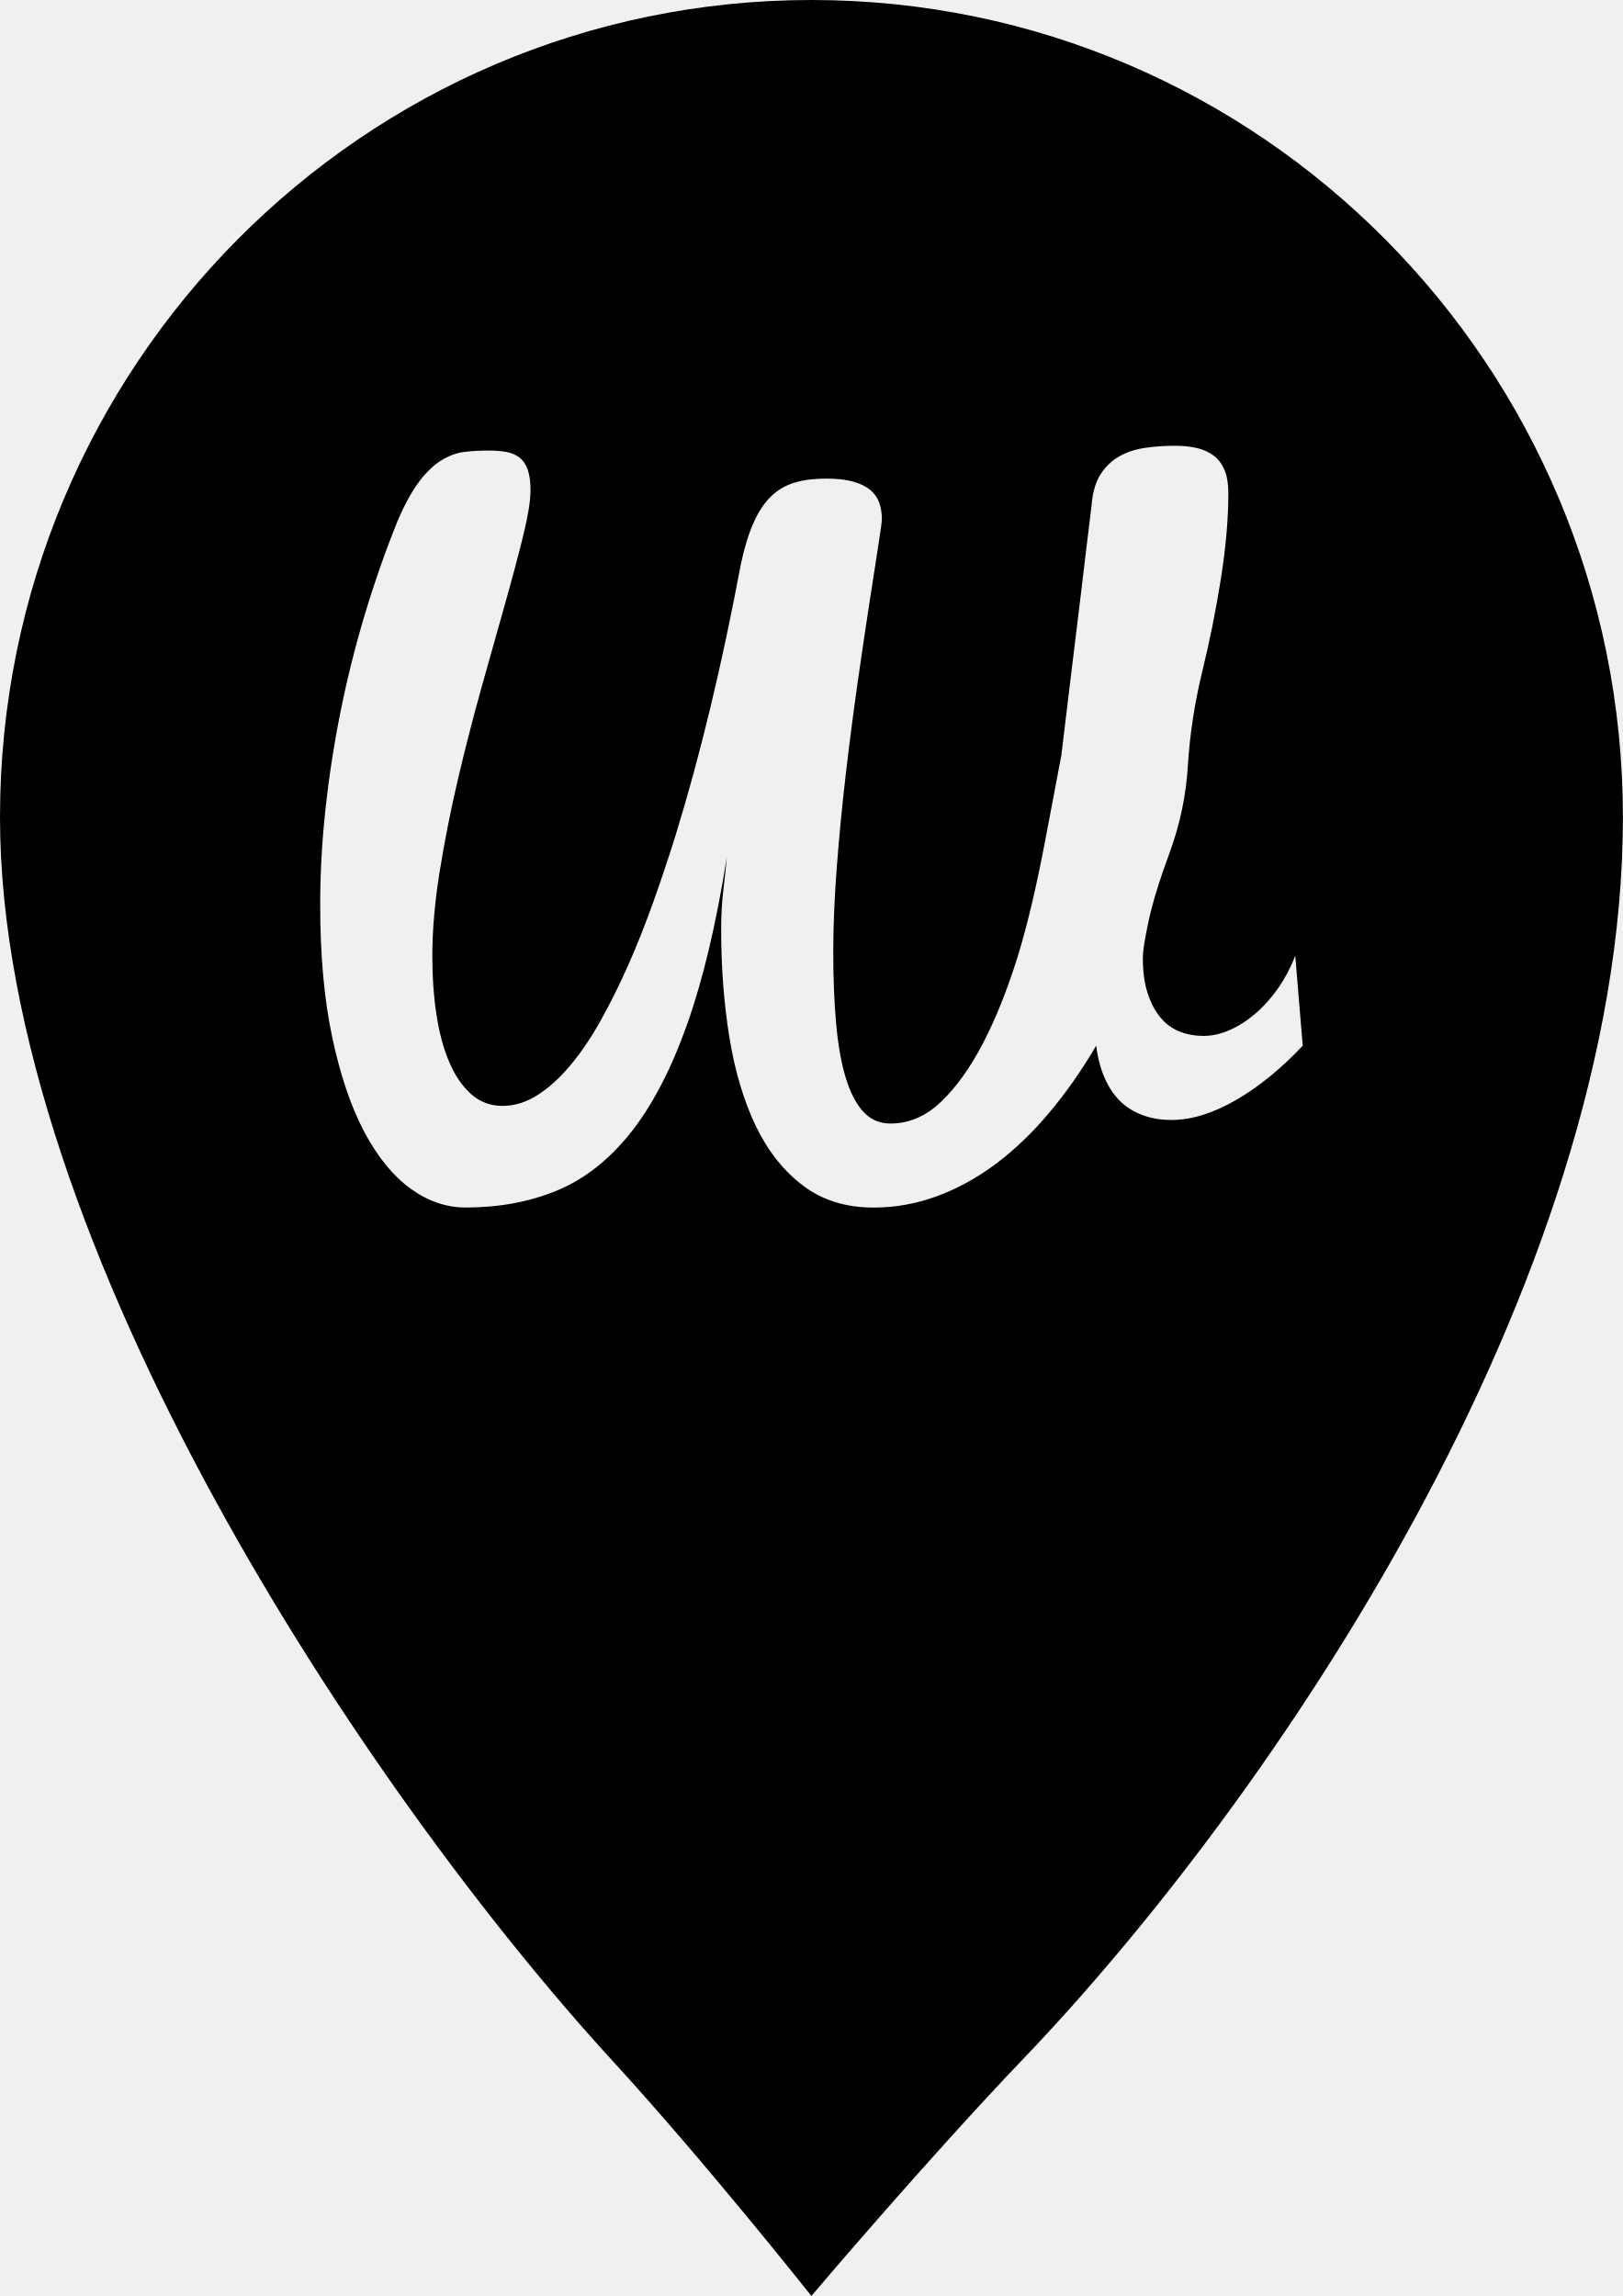
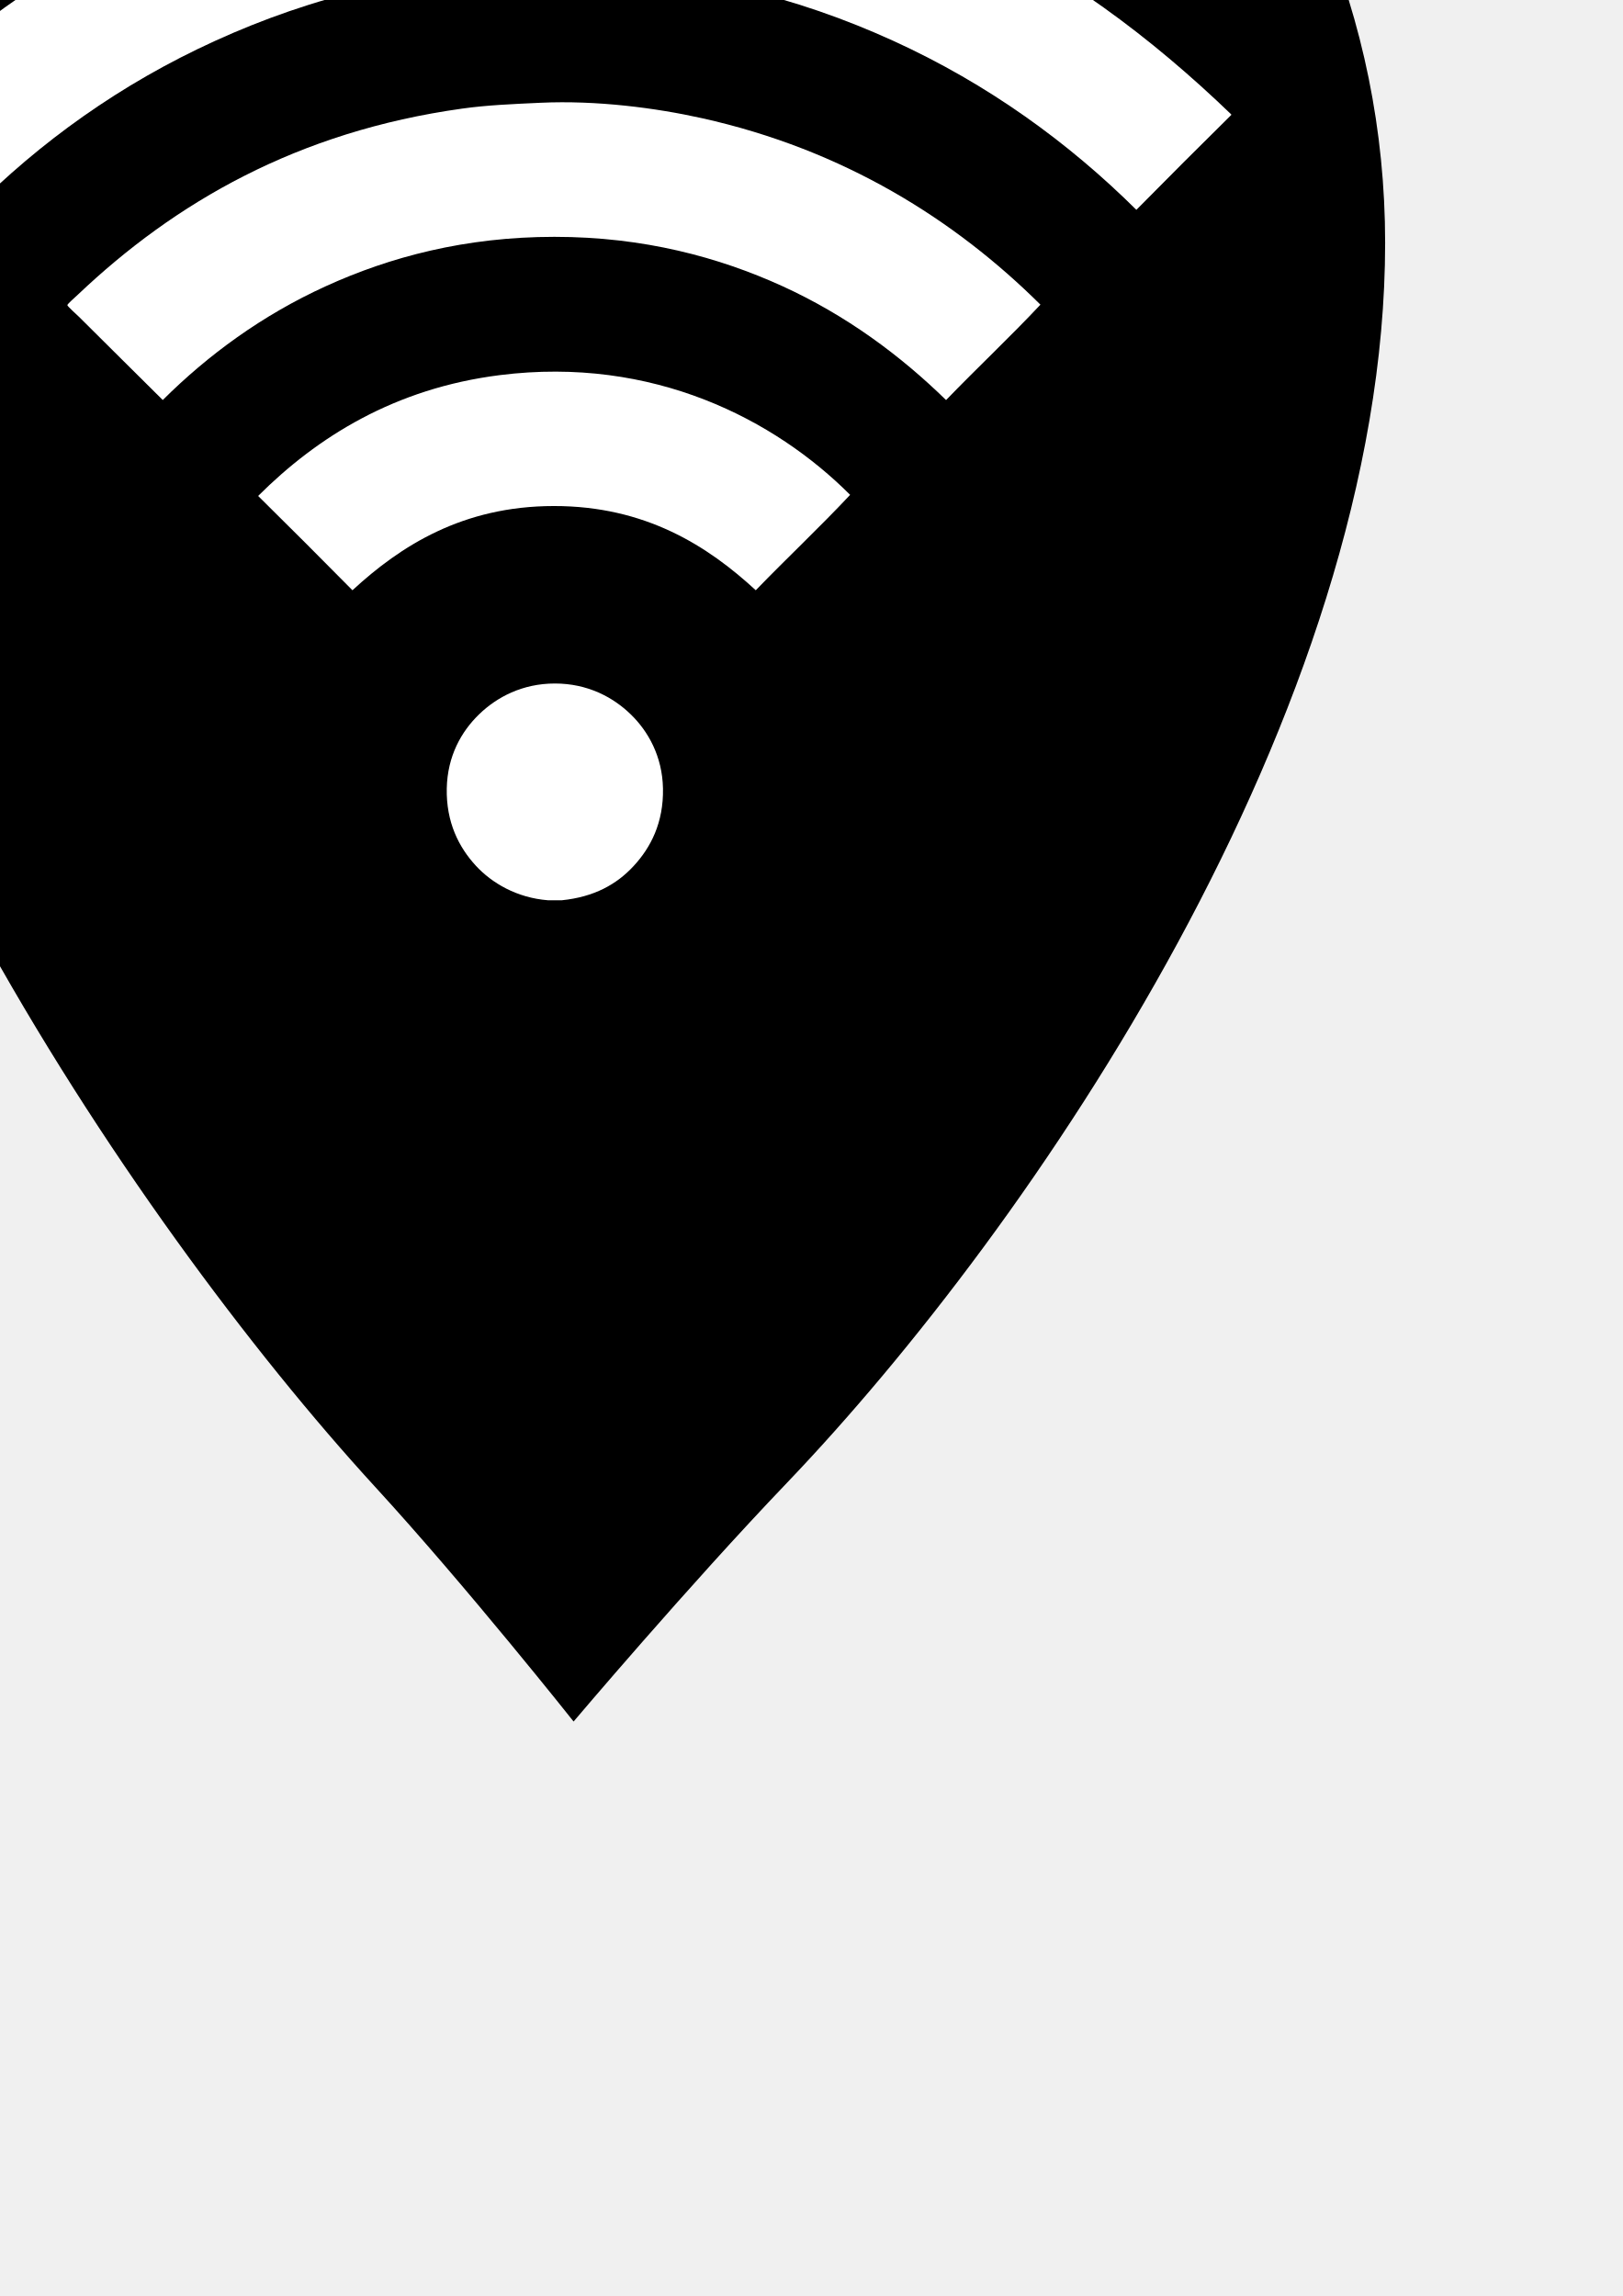
- <svg xmlns="http://www.w3.org/2000/svg" version="1.1" id="Layer_1" x="0px" y="0px" width="33.951px" height="48.036px" viewBox="-4.975 -12.018 33.951 48.036" enable-background="new -4.975 -12.018 33.951 48.036" xml:space="preserve">
-   <path d="M12.002-12.018c-9.376,0-16.977,7.654-16.977,17.098c0,8.92,7.688,20.426,12.822,26.027c1.918,2.09,4.152,4.91,4.152,4.91  s2.399-2.836,4.458-4.988c5.131-5.367,12.518-16.145,12.518-25.949C28.976-4.363,21.376-12.018,12.002-12.018z M20.88,10.997  c-0.479,0.277-0.93,0.417-1.352,0.417c-0.201,0-0.391-0.029-0.568-0.09c-0.176-0.06-0.334-0.151-0.471-0.275  c-0.137-0.125-0.252-0.287-0.342-0.485c-0.092-0.198-0.156-0.433-0.191-0.705c-0.305,0.521-0.633,0.988-0.984,1.405  c-0.348,0.416-0.721,0.771-1.111,1.066c-0.395,0.293-0.803,0.52-1.234,0.678c-0.428,0.158-0.871,0.238-1.33,0.238  c-0.577,0-1.068-0.152-1.473-0.459c-0.405-0.305-0.734-0.721-0.987-1.244c-0.252-0.526-0.437-1.144-0.553-1.853  c-0.115-0.709-0.173-1.464-0.173-2.265c0-0.293,0.015-0.567,0.046-0.824c0.03-0.257,0.055-0.486,0.073-0.688  c-0.221,1.393-0.497,2.559-0.83,3.497c-0.333,0.938-0.724,1.691-1.173,2.259c-0.449,0.568-0.963,0.975-1.54,1.217  c-0.578,0.24-1.218,0.359-1.921,0.359c-0.403,0-0.788-0.131-1.154-0.396c-0.367-0.266-0.689-0.664-0.968-1.188  c-0.277-0.526-0.501-1.185-0.669-1.977C1.807,8.895,1.723,7.97,1.723,6.913c0-0.647,0.036-1.312,0.11-1.994  C1.906,4.238,2.012,3.555,2.149,2.87c0.137-0.685,0.307-1.362,0.508-2.034C2.859,0.163,3.089-0.49,3.345-1.126  C3.498-1.48,3.65-1.757,3.804-1.956c0.152-0.198,0.309-0.345,0.467-0.439C4.43-2.49,4.59-2.547,4.752-2.565s0.325-0.027,0.491-0.027  c0.134,0,0.256,0.009,0.366,0.028c0.11,0.019,0.203,0.057,0.279,0.116C5.965-2.39,6.023-2.306,6.063-2.197  c0.039,0.109,0.06,0.257,0.06,0.443c0,0.211-0.051,0.523-0.151,0.936c-0.102,0.413-0.228,0.89-0.381,1.43  C5.438,1.152,5.273,1.739,5.096,2.372C4.919,3.007,4.754,3.648,4.601,4.301c-0.152,0.652-0.279,1.294-0.38,1.924  C4.12,6.855,4.069,7.44,4.069,7.98c0,0.441,0.029,0.853,0.087,1.234c0.059,0.383,0.148,0.715,0.271,0.997  c0.122,0.283,0.275,0.505,0.458,0.666c0.184,0.161,0.4,0.242,0.651,0.242c0.25,0,0.493-0.074,0.729-0.224  c0.235-0.148,0.463-0.354,0.683-0.615S7.38,9.71,7.582,9.349c0.201-0.36,0.396-0.75,0.582-1.169c0.187-0.42,0.361-0.861,0.527-1.325  c0.165-0.463,0.321-0.93,0.468-1.402c0.514-1.666,0.969-3.558,1.366-5.678c0.074-0.342,0.162-0.628,0.264-0.857  c0.102-0.23,0.224-0.414,0.365-0.551s0.307-0.232,0.494-0.288c0.188-0.056,0.405-0.084,0.651-0.084c0.232,0,0.424,0.021,0.575,0.063  c0.149,0.043,0.269,0.102,0.357,0.175c0.088,0.073,0.149,0.162,0.187,0.266c0.036,0.104,0.055,0.22,0.055,0.349  c0,0.042-0.024,0.221-0.073,0.536c-0.049,0.314-0.11,0.718-0.187,1.21c-0.076,0.491-0.159,1.05-0.248,1.673  c-0.088,0.623-0.171,1.264-0.248,1.92c-0.076,0.657-0.139,1.307-0.188,1.948s-0.073,1.231-0.073,1.77c0,0.55,0.02,1.046,0.06,1.489  c0.039,0.443,0.105,0.82,0.2,1.132c0.094,0.312,0.218,0.55,0.368,0.715c0.153,0.165,0.343,0.247,0.567,0.247  c0.39,0,0.745-0.152,1.063-0.458c0.318-0.305,0.611-0.713,0.875-1.224c0.266-0.51,0.502-1.102,0.713-1.773s0.418-1.549,0.619-2.631  c0.205-1.081,0.307-1.622,0.307-1.621s0.072-0.588,0.213-1.767c0.145-1.179,0.242-1.986,0.293-2.424  c0.055-0.437,0.096-0.779,0.125-1.027c0.02-0.27,0.082-0.487,0.184-0.651c0.105-0.164,0.236-0.291,0.395-0.382  c0.158-0.09,0.342-0.149,0.545-0.179c0.201-0.029,0.408-0.043,0.621-0.043c0.166,0,0.318,0.015,0.453,0.046  c0.137,0.031,0.254,0.084,0.355,0.159c0.1,0.076,0.176,0.177,0.229,0.303s0.08,0.287,0.08,0.483c0,0.542-0.053,1.141-0.156,1.792  s-0.234,1.307-0.395,1.963c-0.158,0.657-0.256,1.302-0.295,1.936c-0.037,0.633-0.166,1.244-0.383,1.832  c-0.217,0.589-0.363,1.07-0.443,1.446c-0.08,0.377-0.117,0.624-0.117,0.744c0,0.292,0.033,0.542,0.1,0.749  c0.068,0.206,0.158,0.377,0.271,0.512s0.248,0.232,0.402,0.292c0.156,0.061,0.322,0.09,0.5,0.09s0.359-0.041,0.545-0.123  c0.188-0.083,0.365-0.197,0.537-0.344s0.328-0.322,0.473-0.527c0.143-0.205,0.264-0.433,0.361-0.683l0.156,1.882  C21.825,10.34,21.36,10.72,20.88,10.997z" />
+ <svg xmlns="http://www.w3.org/2000/svg" version="1.1" id="Layer_1" x="0px" y="0px" width="33.951px" height="48.036px" viewBox="0 0 33.951 48.036" enable-background="new 0 0 33.951 48.036" xml:space="preserve">
+   <path d="M12.002-12.018c-9.376,0-16.977,7.654-16.977,17.098c0,8.92,7.688,20.426,12.822,26.027c1.918,2.091,4.152,4.91,4.152,4.91  s2.399-2.836,4.458-4.988c5.131-5.366,12.519-16.145,12.519-25.949C28.976-4.363,21.376-12.018,12.002-12.018z" />
+   <g>
+     <path fill-rule="evenodd" clip-rule="evenodd" fill="#FFFFFF" d="M11.166-3.493c0.285,0,0.569,0,0.854,0   c6.263,0.257,10.401,2.674,13.737,5.887c0,0.003,0,0.007,0,0.011c-0.666,0.657-1.328,1.319-1.985,1.985   c-1.417-1.406-3.106-2.634-5.088-3.537c-1.975-0.899-4.285-1.53-7.084-1.53c-2.798,0-5.12,0.63-7.096,1.53   C2.52,1.755,0.831,2.977-0.575,4.39C-1.247,3.734-1.899,3.06-2.57,2.405c0-0.003,0-0.008,0-0.011   C0.765-0.819,4.902-3.236,11.166-3.493z" />
+     <path fill-rule="evenodd" clip-rule="evenodd" fill="#FFFFFF" d="M21.765,6.374c-0.641,0.683-1.324,1.322-1.974,1.996   c-0.956-0.934-2.087-1.773-3.425-2.384c-1.327-0.604-2.898-1.031-4.768-1.031c-1.869,0-3.446,0.424-4.778,1.031   C5.484,6.594,4.349,7.429,3.405,8.369C2.83,7.797,2.25,7.225,1.653,6.629C1.605,6.581,1.411,6.41,1.409,6.384   c0-0.024,0.165-0.167,0.222-0.221c2.025-1.922,4.585-3.41,8.038-3.891c0.52-0.073,1.057-0.095,1.641-0.122   c1.168-0.054,2.406,0.107,3.371,0.322C17.657,3.132,19.984,4.605,21.765,6.374z" />
+     <path fill-rule="evenodd" clip-rule="evenodd" fill="#FFFFFF" d="M17.784,10.353c-0.641,0.684-1.323,1.322-1.974,1.996   c-1.006-0.928-2.31-1.764-4.224-1.762c-1.908,0.001-3.208,0.835-4.213,1.762c-0.653-0.662-1.311-1.319-1.973-1.973   C6.64,9.139,8.26,8.125,10.456,7.848C13.667,7.444,16.216,8.782,17.784,10.353z" />
+     <path fill-rule="evenodd" clip-rule="evenodd" fill="#FFFFFF" d="M11.753,18.835c-0.096,0-0.192,0-0.289,0   c-0.654-0.051-1.175-0.361-1.508-0.721c-0.358-0.388-0.624-0.912-0.61-1.618c0.014-0.678,0.304-1.191,0.677-1.552   c0.369-0.358,0.905-0.644,1.585-0.644c0.682,0,1.215,0.285,1.585,0.644c0.362,0.35,0.663,0.875,0.676,1.552   c0.014,0.718-0.259,1.238-0.61,1.618C12.903,18.502,12.428,18.766,11.753,18.835z" />
+   </g>
</svg>
